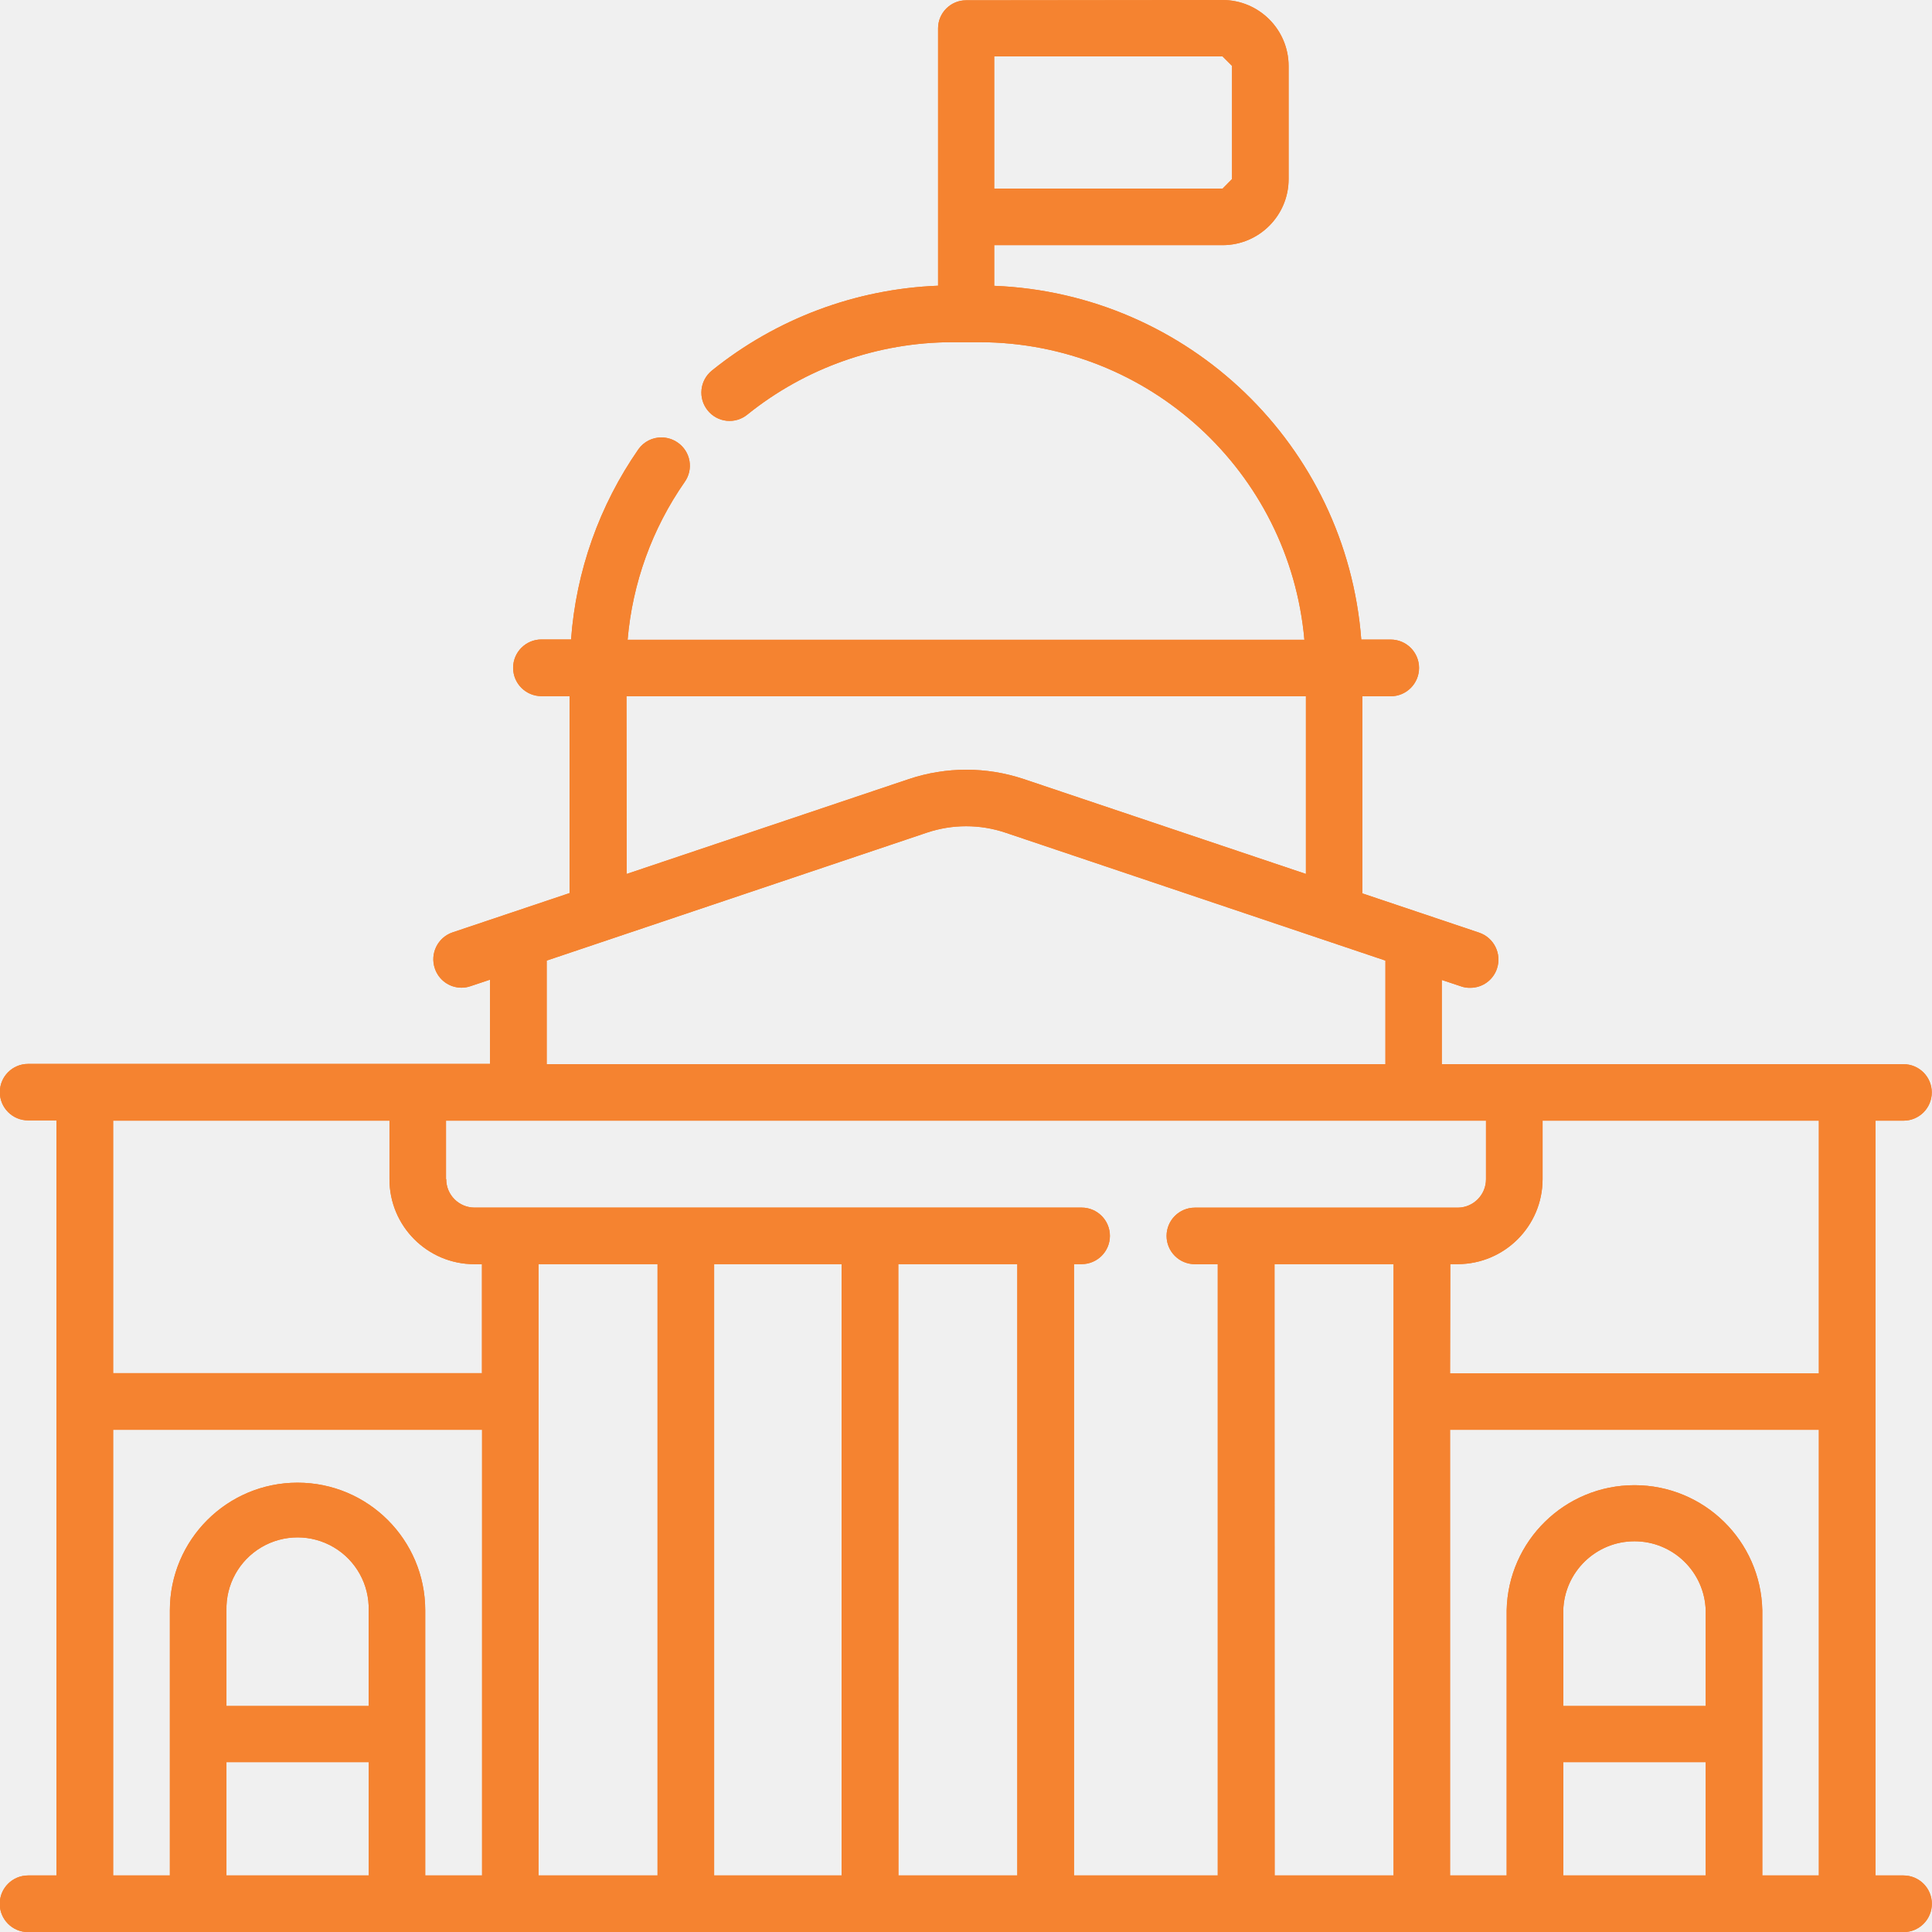
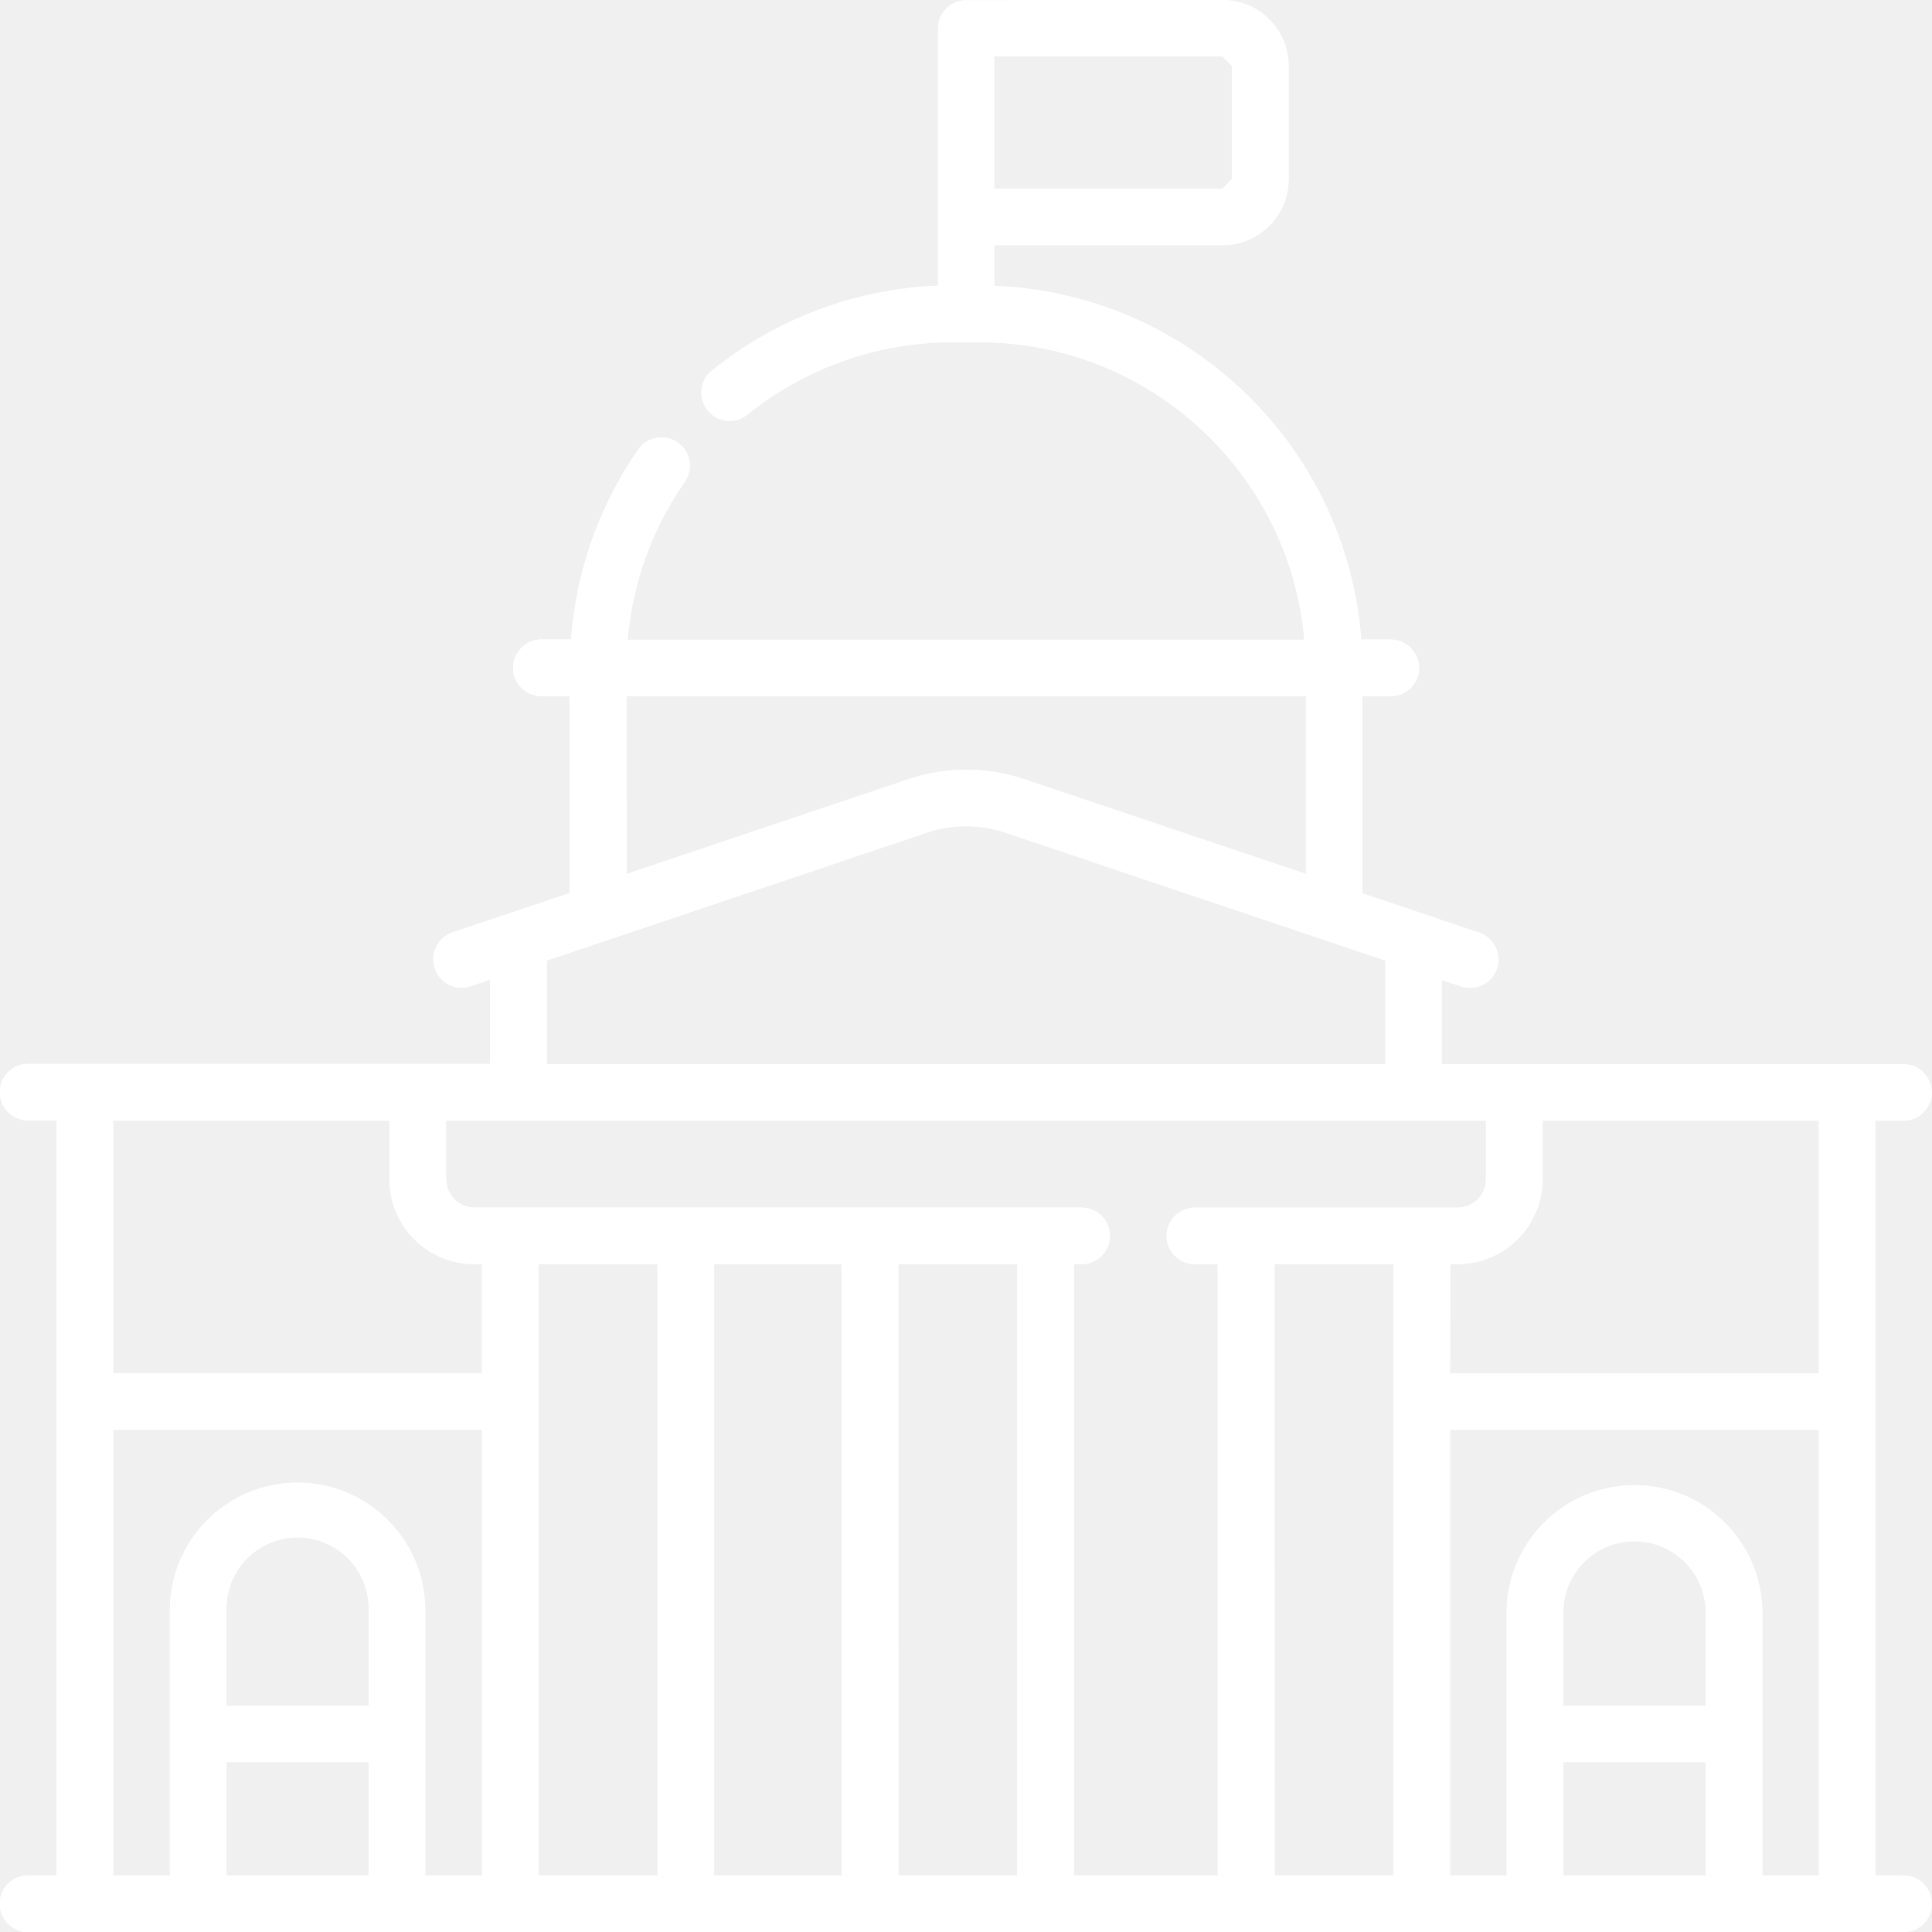
<svg xmlns="http://www.w3.org/2000/svg" xmlns:xlink="http://www.w3.org/1999/xlink" viewBox="0 0 344.07 344.07">
  <defs>
-     <style>.cls-1{fill:#f58330;}.cls-2{clip-path:url(#clip-path);}.cls-3{fill:#f58330;}</style>
+     <style>.cls-1{fill:#ffffff;}.cls-2{clip-path:url(#clip-path);}.cls-3{fill:#ffffff;}</style>
    <linearGradient id="linear-gradient" y1="172.04" x2="344.07" y2="172.04" gradientUnits="userSpaceOnUse">
-       <stop offset="0" stop-color="#f58330" />
-       <stop offset="1" stop-color="#f58330" />
+       <stop offset="0" stop-color="#ffffff" />
+       <stop offset="1" stop-color="#ffffff" />
    </linearGradient>
    <clipPath id="clip-path">
      <path class="cls-1" d="M40.33,313.82H65.68V334H40.33Zm238.07,0h25.37V334H278.4Zm-238.07-27a12.67,12.67,0,1,1,25.33,0v17H40.33Zm238.07,0a12.69,12.69,0,0,1,25.37,0v17H278.4ZM20.15,254.63h65.7V334H75.73V286.79a22.74,22.74,0,1,0-45.48,0V334H20.15Zm238.09,0h65.68V334H313.85V286.79a22.77,22.77,0,0,0-45.53,0V334H258.24ZM95.91,225.13H117.1V334H95.91Zm31.27,0h22.7V334h-22.7Zm32.8,0h21.19V334H160Zm67,0h21.2V334H227ZM20.15,199.58H69.36V210a15.12,15.12,0,0,0,15.11,15.14h1.36v19.41H20.15ZM79.43,210V199.58H264.64V210a5.06,5.06,0,0,1-5,5.07H212.79a5,5,0,1,0,0,10.07h4.08V334h-25.6V225.13h1.36a5,5,0,0,0,0-10.07H84.47a5.05,5.05,0,0,1-5-5.07m178.81,15.14h1.36A15.14,15.14,0,0,0,274.72,210V199.58h49.2v45H258.24ZM97.36,171.07l67.7-22.78a21.94,21.94,0,0,1,14,0l67.67,22.78v18.45H97.36ZM111.57,124h121v31.64l-50.29-16.91a32.29,32.29,0,0,0-20.38,0l-50.29,16.91ZM177.06,10.05h40.67l1.68,1.68V31.89l-1.68,1.7H177.06Zm-5-10a5,5,0,0,0-5,5V50.88A68.45,68.45,0,0,0,126.77,66a5.05,5.05,0,0,0-.75,7.08,5,5,0,0,0,7.08.75,58.35,58.35,0,0,1,36.5-12.89h4.88a58.17,58.17,0,0,1,57.82,53H111.77a57.72,57.72,0,0,1,10.17-28.11,5,5,0,0,0-1.23-7,5.12,5.12,0,0,0-2.9-.93A5,5,0,0,0,113.7,80a68.09,68.09,0,0,0-12,33.88H96.43a5.05,5.05,0,0,0,0,10.1h5v35.07l-20.84,7a5.06,5.06,0,0,0-3.15,6.42,5,5,0,0,0,4.74,3.43,4.88,4.88,0,0,0,1.64-.28l3.45-1.15v15H5a5,5,0,0,0,0,10.06h5.06V334H5a5,5,0,0,0,0,10.09h334a5,5,0,0,0,0-10.09h-5V199.58h5a5,5,0,0,0,0-10.06H256.77v-15l3.45,1.15a4.6,4.6,0,0,0,1.59.25,5,5,0,0,0,4.78-3.4,5.07,5.07,0,0,0-3.15-6.42l-20.83-7V124h5.06a5.05,5.05,0,0,0,0-10.1h-5.24a68.28,68.28,0,0,0-65.37-63V43.66h40.67a11.77,11.77,0,0,0,11.76-11.77V11.73A11.77,11.77,0,0,0,217.73,0Z" />
    </clipPath>
    <linearGradient id="linear-gradient-3" x1="-68.53" y1="453.47" x2="-45.84" y2="453.47" gradientTransform="matrix(15.16, 0, 0, -15.16, 1039.01, 7047.36)" xlink:href="#linear-gradient" />
  </defs>
  <g id="Layer_2" data-name="Layer 2">
    <g id="Layer_1-2" data-name="Layer 1">
      <path class="cls-1" d="M40.33,313.82H65.68V334H40.33Zm238.07,0h25.37V334H278.4Zm-238.07-27a12.67,12.67,0,1,1,25.33,0v17H40.33Zm238.07,0a12.69,12.69,0,0,1,25.37,0v17H278.4ZM20.15,254.63h65.7V334H75.73V286.79a22.74,22.74,0,1,0-45.48,0V334H20.15Zm238.09,0h65.68V334H313.85V286.79a22.77,22.77,0,0,0-45.53,0V334H258.24ZM95.91,225.13H117.1V334H95.91Zm31.27,0h22.7V334h-22.7Zm32.8,0h21.19V334H160Zm67,0h21.2V334H227ZM20.15,199.58H69.36V210a15.12,15.12,0,0,0,15.11,15.14h1.36v19.41H20.15ZM79.43,210V199.58H264.64V210a5.06,5.06,0,0,1-5,5.07H212.79a5,5,0,1,0,0,10.07h4.08V334h-25.6V225.13h1.36a5,5,0,0,0,0-10.07H84.47a5.05,5.05,0,0,1-5-5.07m178.81,15.14h1.36A15.14,15.14,0,0,0,274.72,210V199.58h49.2v45H258.24ZM97.36,171.07l67.7-22.78a21.94,21.94,0,0,1,14,0l67.67,22.78v18.45H97.36ZM111.57,124h121v31.64l-50.29-16.91a32.29,32.29,0,0,0-20.38,0l-50.29,16.91ZM177.06,10.05h40.67l1.68,1.68V31.89l-1.68,1.7H177.06Zm-5-10a5,5,0,0,0-5,5V50.88A68.45,68.45,0,0,0,126.77,66a5.05,5.05,0,0,0-.75,7.08,5,5,0,0,0,7.08.75,58.35,58.35,0,0,1,36.5-12.89h4.88a58.17,58.17,0,0,1,57.82,53H111.77a57.72,57.72,0,0,1,10.17-28.11,5,5,0,0,0-1.23-7,5.12,5.12,0,0,0-2.9-.93A5,5,0,0,0,113.7,80a68.09,68.09,0,0,0-12,33.88H96.43a5.05,5.05,0,0,0,0,10.1h5v35.07l-20.84,7a5.06,5.06,0,0,0-3.15,6.42,5,5,0,0,0,4.74,3.43,4.88,4.88,0,0,0,1.64-.28l3.45-1.15v15H5a5,5,0,0,0,0,10.06h5.06V334H5a5,5,0,0,0,0,10.09h334a5,5,0,0,0,0-10.09h-5V199.58h5a5,5,0,0,0,0-10.06H256.77v-15l3.45,1.15a4.6,4.6,0,0,0,1.59.25,5,5,0,0,0,4.78-3.4,5.07,5.07,0,0,0-3.15-6.42l-20.83-7V124h5.06a5.05,5.05,0,0,0,0-10.1h-5.24a68.28,68.28,0,0,0-65.37-63V43.66h40.67a11.77,11.77,0,0,0,11.76-11.77V11.73A11.77,11.77,0,0,0,217.73,0Z" />
      <g class="cls-2">
        <rect class="cls-3" width="344.07" height="344.07" />
      </g>
    </g>
  </g>
</svg>
